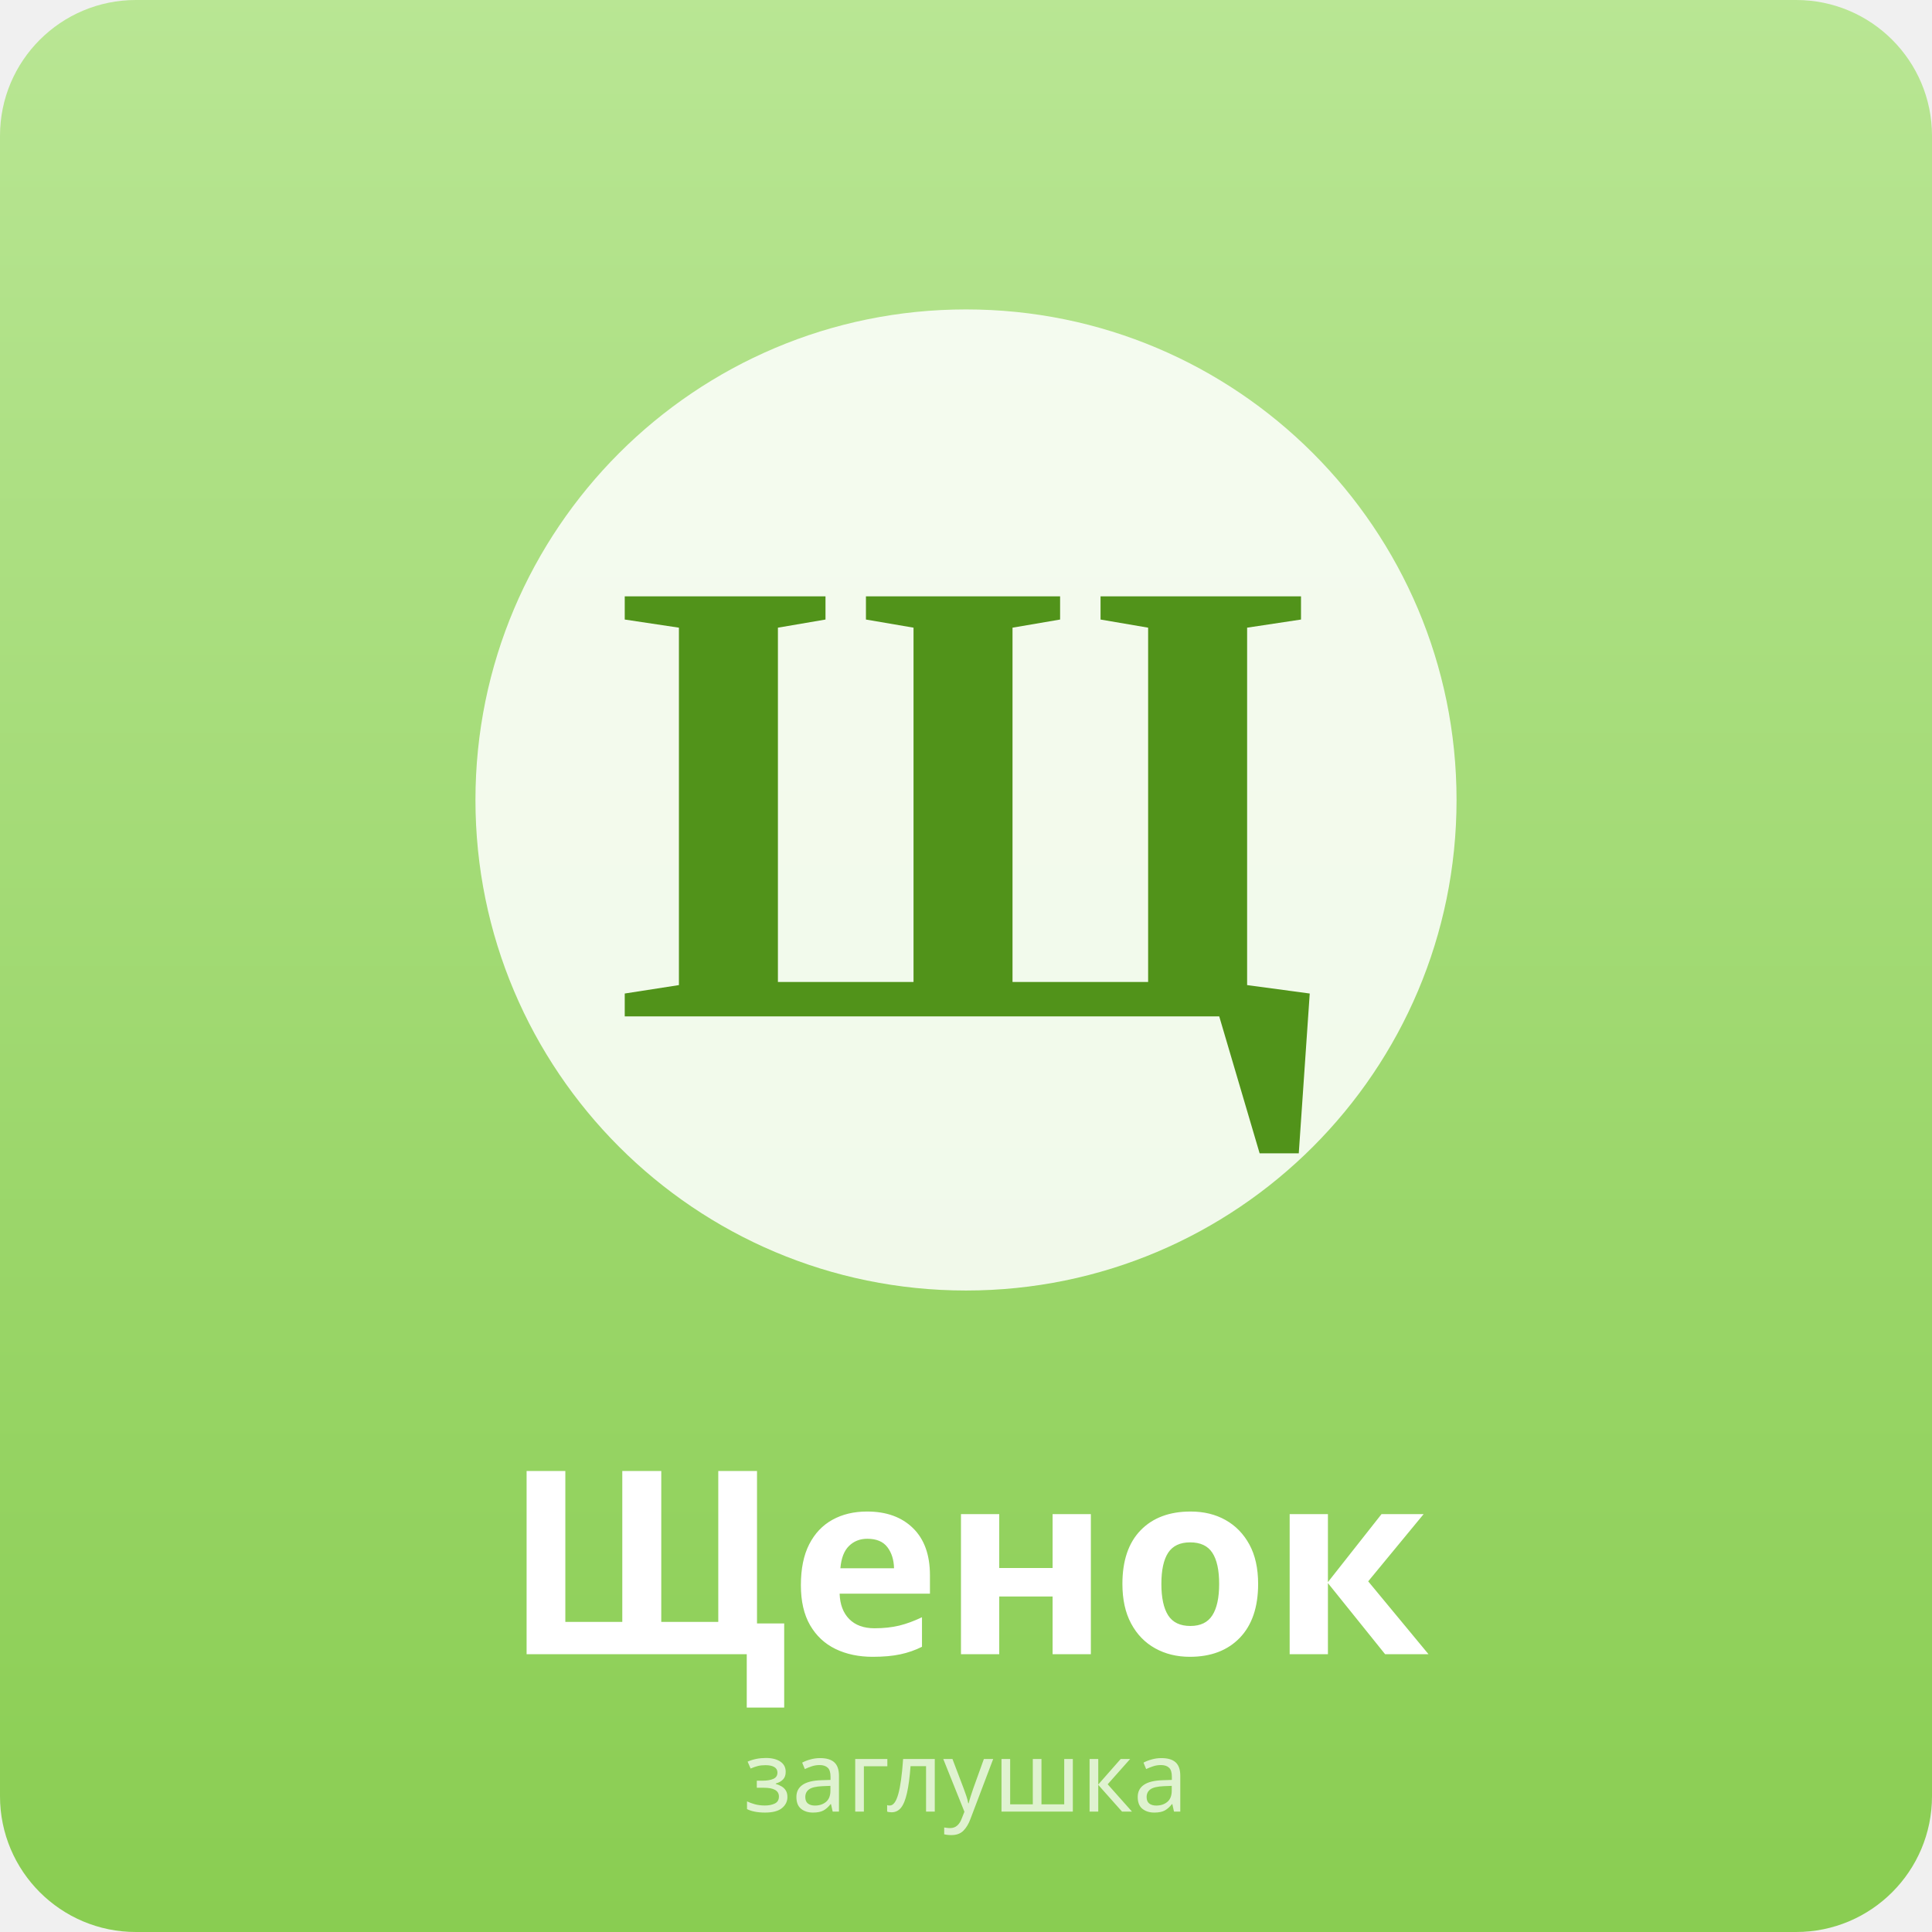
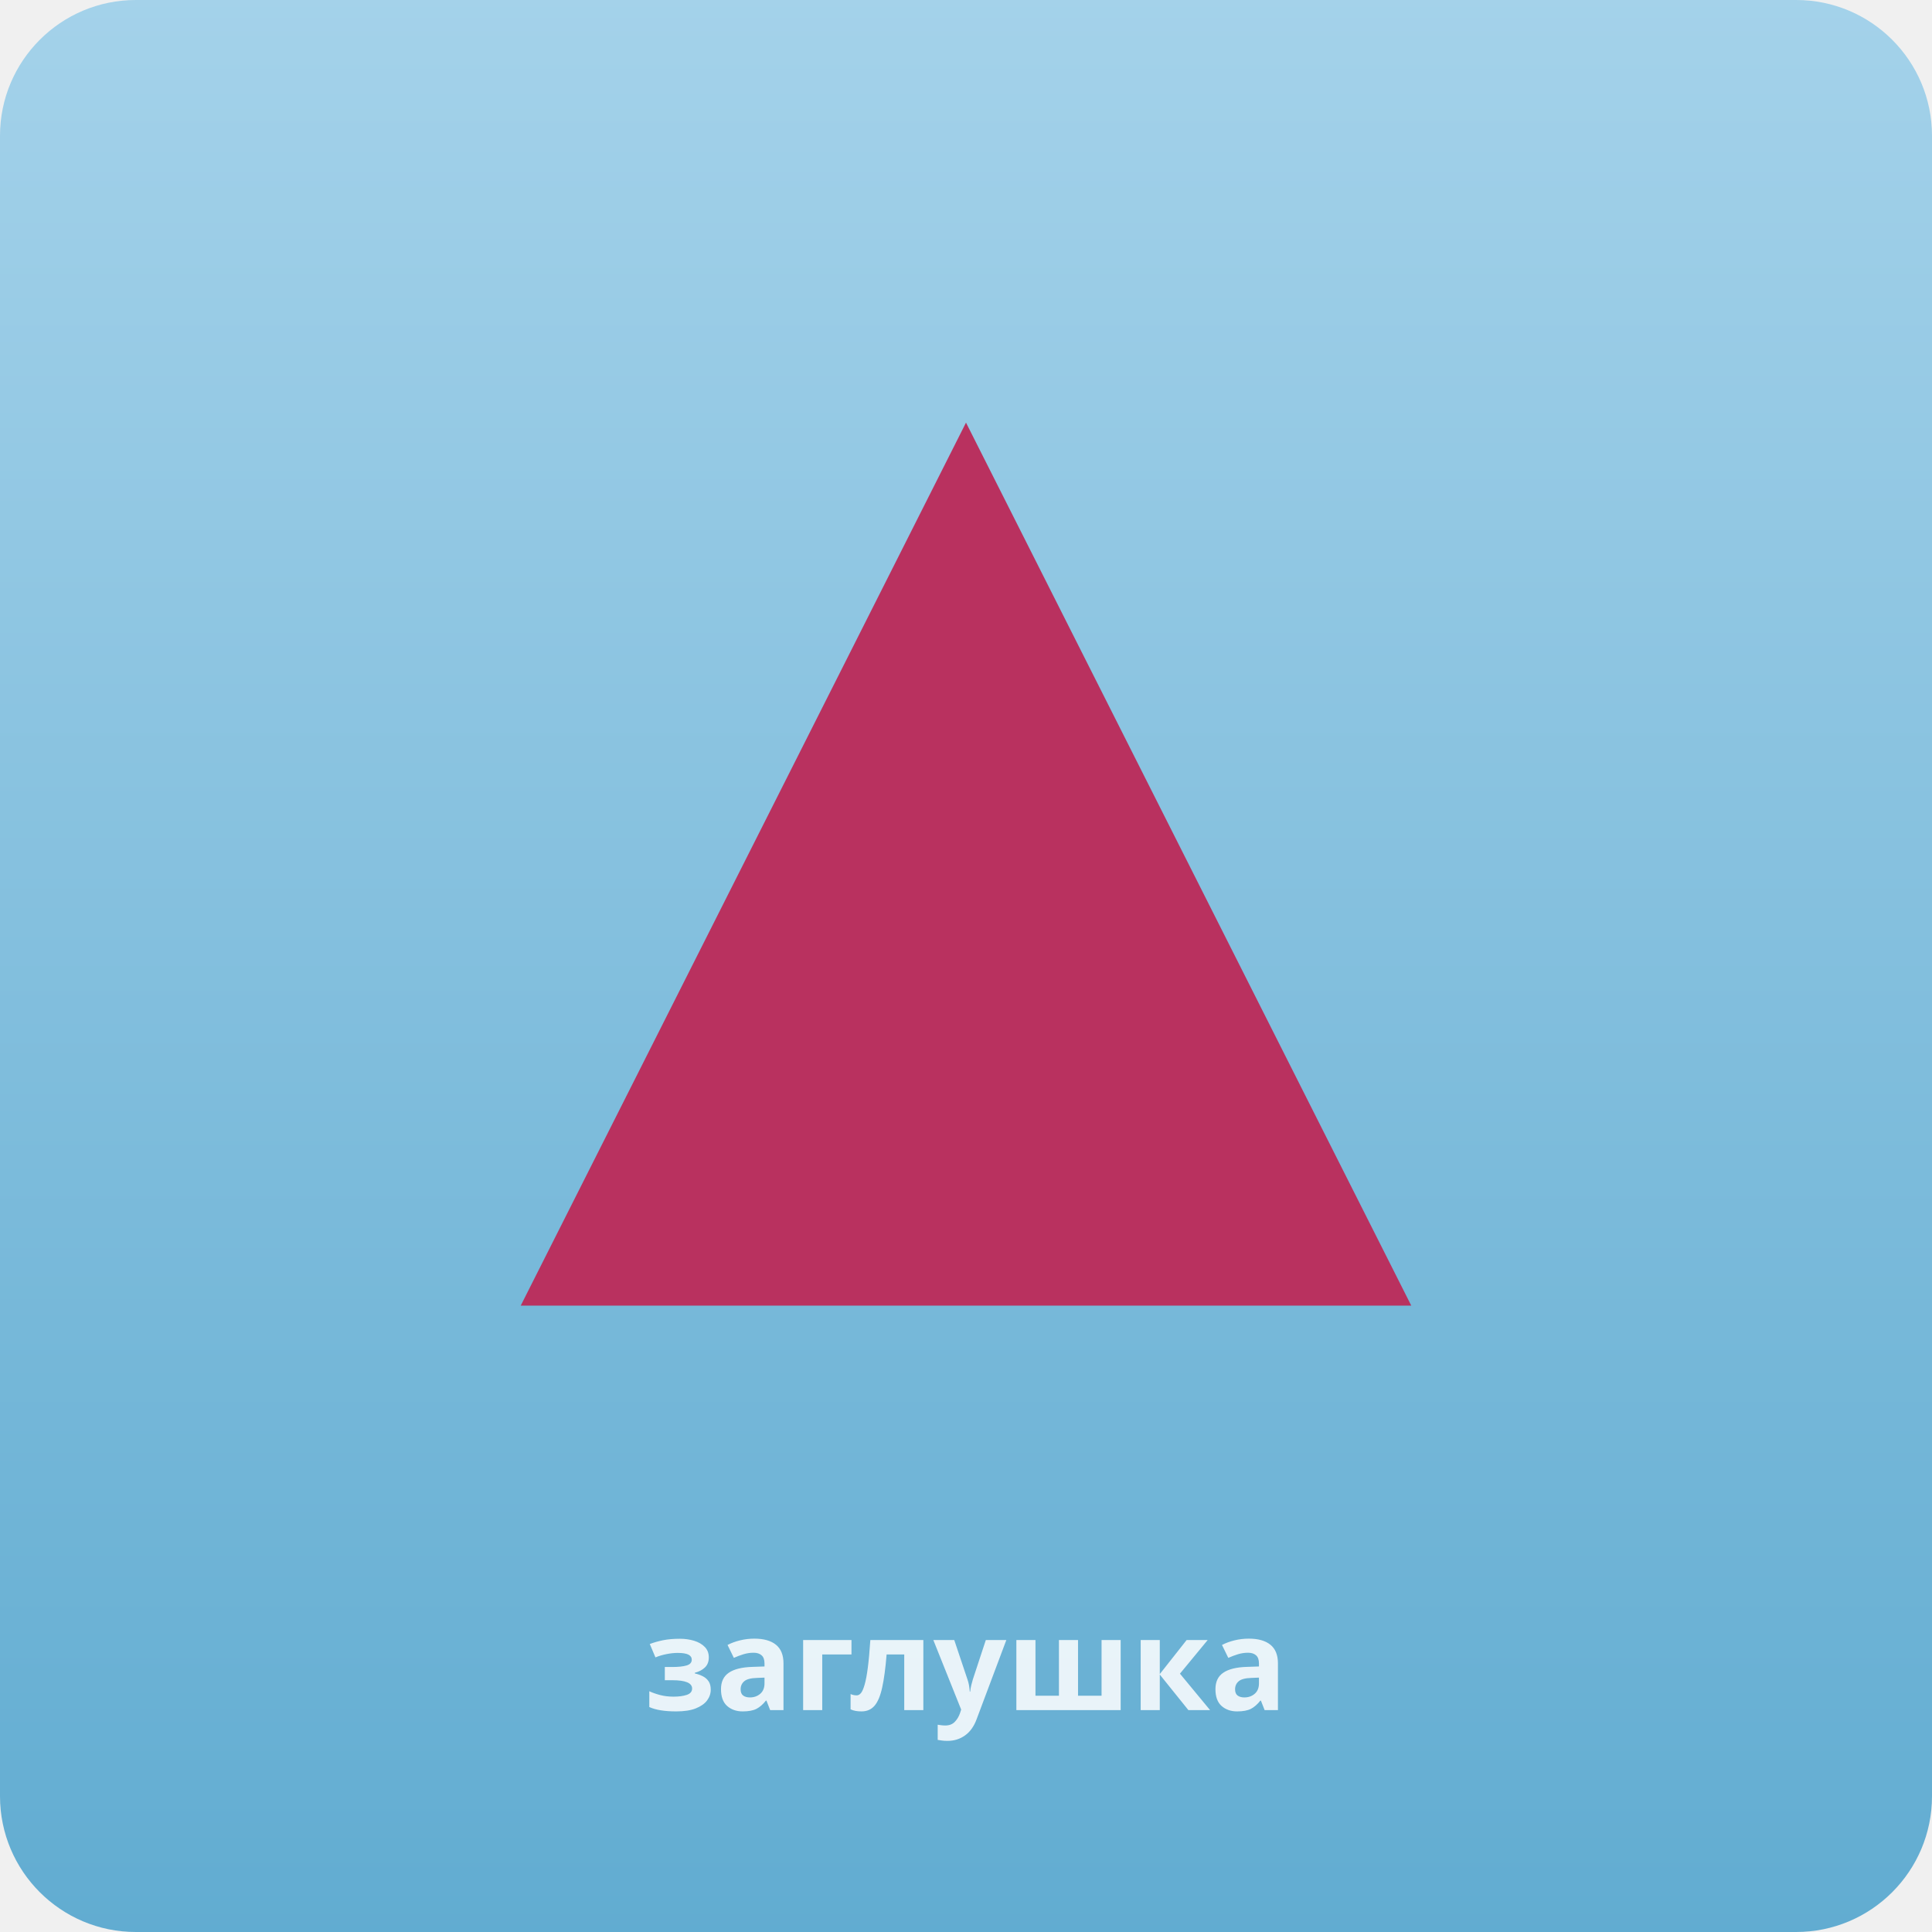
<svg xmlns="http://www.w3.org/2000/svg" viewBox="0 0 512 512" width="512" height="512">
  <defs>
    <linearGradient id="g" x1="0" y1="0" x2="0" y2="1">
-       <stop offset="0" stop-color="hsl(93 62% 74%)" />
-       <stop offset="1" stop-color="hsl(93 55% 56%)" />
+       <stop offset="0" stop-color="hsl(200 62% 78%)" />
+       <stop offset="1" stop-color="hsl(200 55% 60%)" />
    </linearGradient>
  </defs>
  <rect width="512" height="512" rx="36" fill="url(#g)" />
-   <circle cx="256" cy="212" r="130" fill="#ffffff" opacity="0.86" />
-   <text x="256" y="212" text-anchor="middle" dominant-baseline="central" font-family="Georgia, 'Times New Roman', serif" font-size="170" font-weight="700" fill="hsl(93 70% 34%)">Щ</text>
-   <text x="256" y="412" text-anchor="middle" dominant-baseline="central" font-family="system-ui, sans-serif" font-size="68" font-weight="700" fill="#ffffff">Щенок</text>
-   <text x="256" y="470" text-anchor="middle" dominant-baseline="central" font-family="system-ui, sans-serif" font-size="26" fill="#ffffff" opacity="0.72">заглушка</text>
+   <g transform="rotate(0 256 236)">
+     <polygon points="256,112 374,346 138,346" fill="hsl(340 58% 46%)" />
+   </g>
+   <text x="256" y="440" text-anchor="middle" dominant-baseline="central" font-family="system-ui, sans-serif" font-size="34" font-weight="700" fill="#ffffff" opacity="0.85">заглушка</text>
</svg>
